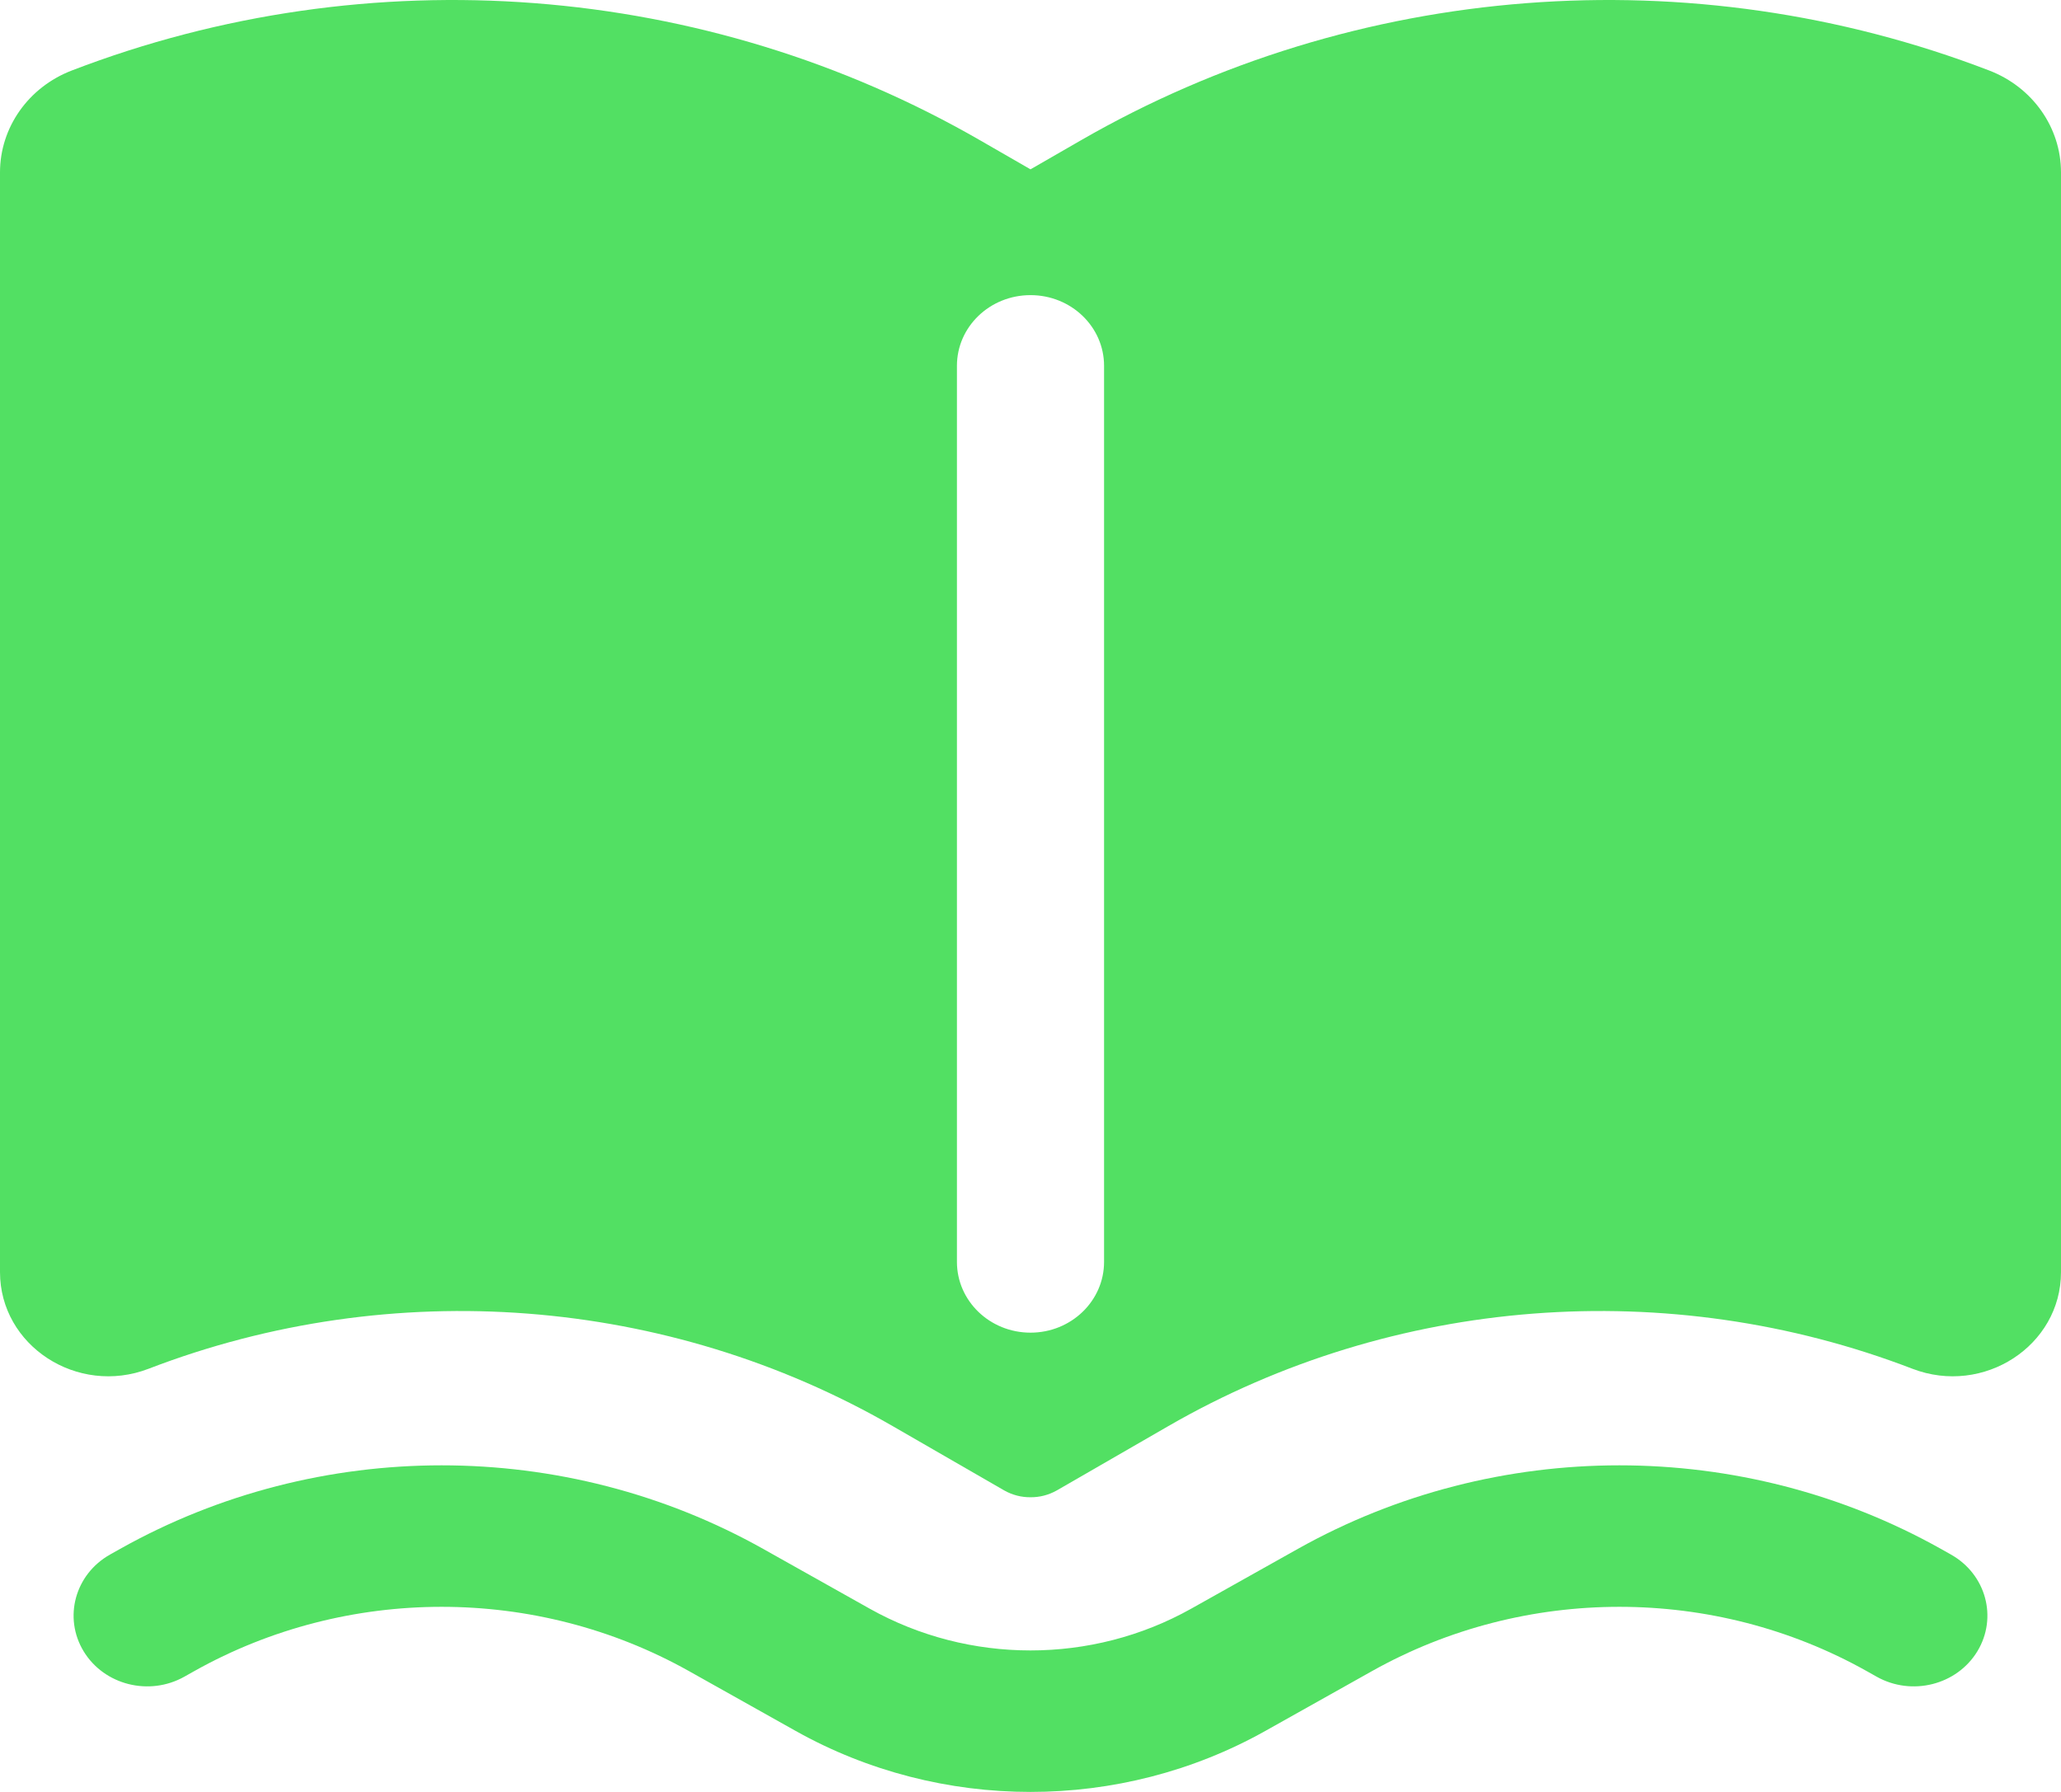
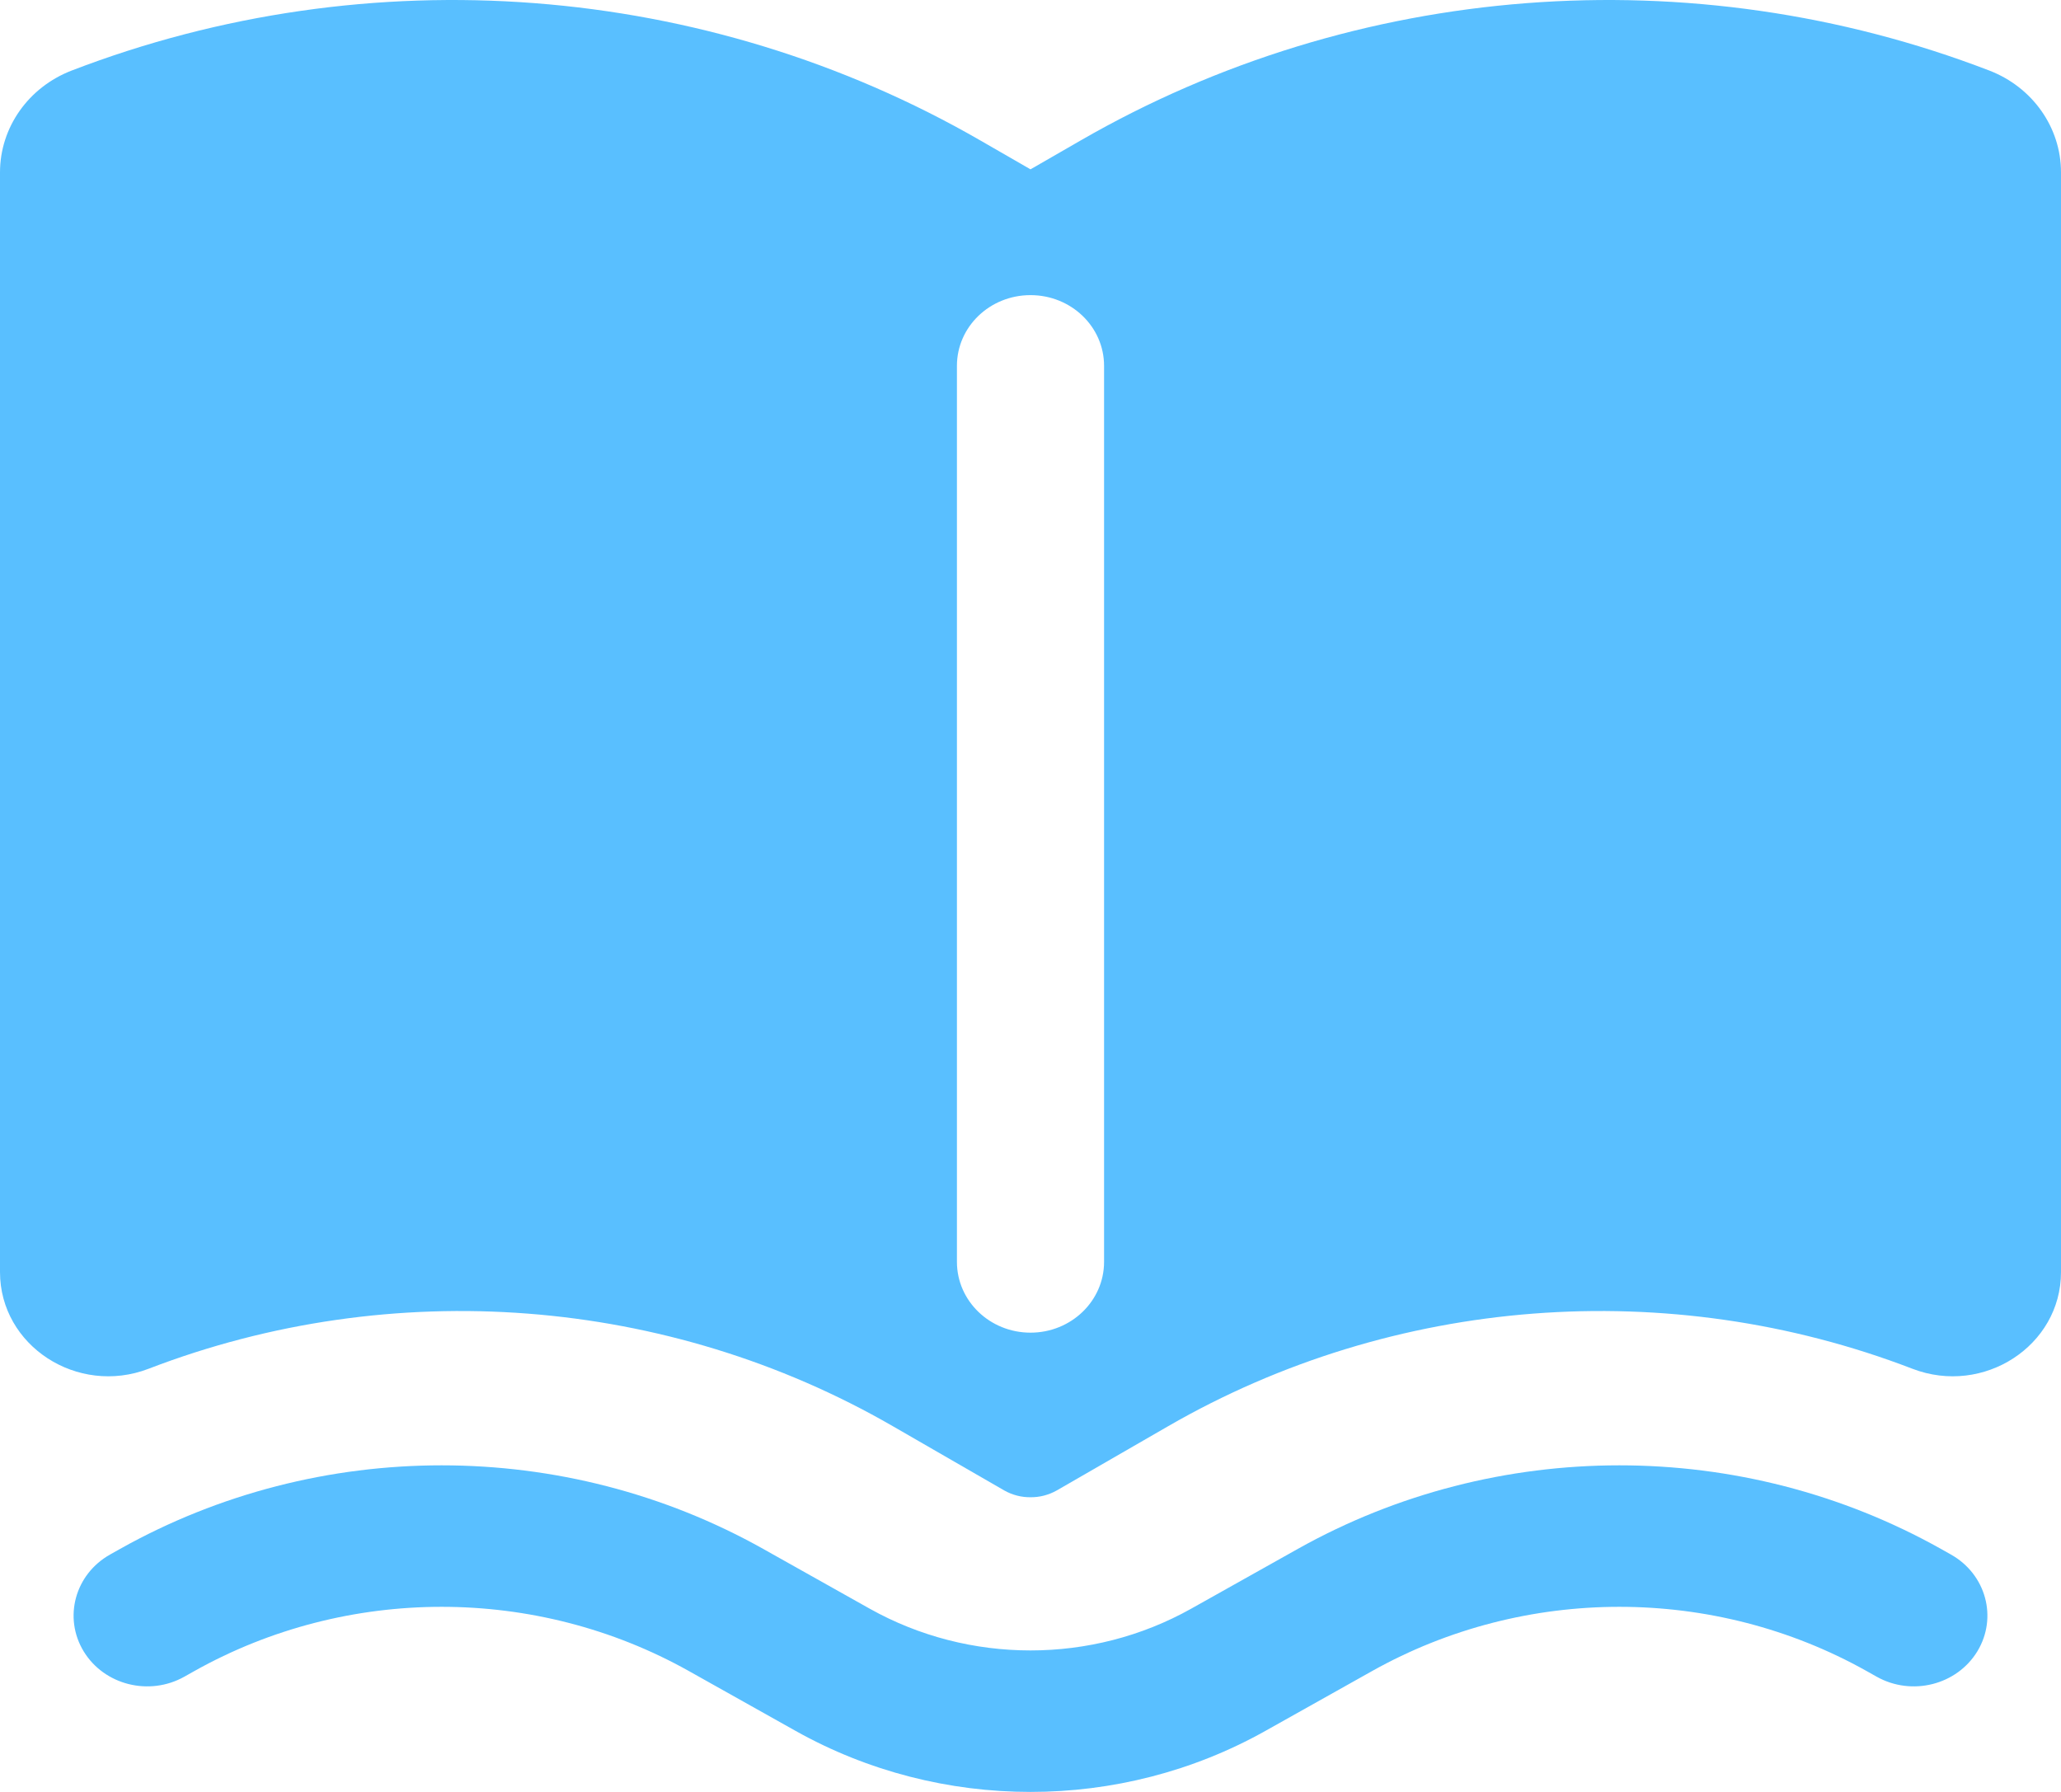
<svg xmlns="http://www.w3.org/2000/svg" width="23" height="20" viewBox="0 0 23 20" fill="none">
-   <path fill-rule="evenodd" clip-rule="evenodd" d="M10.941 1.568C7.874 -0.201 4.122 -0.49 0.801 0.787C0.317 0.973 0 1.423 0 1.924V14.198C0 15.02 0.864 15.582 1.658 15.277C4.378 14.231 7.45 14.468 9.962 15.917L11.205 16.634C11.3 16.688 11.402 16.712 11.5 16.711C11.598 16.712 11.7 16.688 11.795 16.634L13.038 15.917C15.55 14.468 18.622 14.231 21.342 15.277C22.136 15.582 23 15.02 23 14.198V1.924C23 1.423 22.683 0.973 22.199 0.787C18.878 -0.49 15.126 -0.201 12.059 1.568L11.5 1.89L10.941 1.568ZM12.321 4.083C12.321 3.647 11.954 3.294 11.5 3.294C11.046 3.294 10.679 3.647 10.679 4.083V14.084C10.679 14.52 11.046 14.874 11.5 14.874C11.954 14.874 12.321 14.52 12.321 14.084V4.083Z" fill="#52E063" />
-   <path d="M1.341 17.287C3.558 16.044 6.299 16.044 8.516 17.287L9.706 17.955C10.815 18.576 12.185 18.576 13.293 17.955L14.484 17.287C16.701 16.044 19.442 16.044 21.659 17.287L21.771 17.35C22.163 17.57 22.295 18.053 22.067 18.43C21.838 18.807 21.335 18.934 20.943 18.714L20.831 18.651C19.126 17.695 17.017 17.695 15.312 18.651L14.121 19.319C12.502 20.227 10.498 20.227 8.879 19.319L7.688 18.651C5.983 17.695 3.874 17.695 2.169 18.651L2.057 18.714C1.665 18.934 1.162 18.807 0.933 18.43C0.705 18.053 0.837 17.57 1.229 17.35L1.341 17.287Z" fill="#52E063" />
+   <path fill-rule="evenodd" clip-rule="evenodd" d="M10.941 1.568C7.874 -0.201 4.122 -0.49 0.801 0.787C0.317 0.973 0 1.423 0 1.924V14.198C0 15.02 0.864 15.582 1.658 15.277C4.378 14.231 7.45 14.468 9.962 15.917L11.205 16.634C11.3 16.688 11.402 16.712 11.5 16.711C11.598 16.712 11.7 16.688 11.795 16.634L13.038 15.917C15.55 14.468 18.622 14.231 21.342 15.277C22.136 15.582 23 15.02 23 14.198V1.924C23 1.423 22.683 0.973 22.199 0.787C18.878 -0.49 15.126 -0.201 12.059 1.568L11.5 1.89L10.941 1.568ZM12.321 4.083C12.321 3.647 11.954 3.294 11.5 3.294C11.046 3.294 10.679 3.647 10.679 4.083V14.084C10.679 14.52 11.046 14.874 11.5 14.874C11.954 14.874 12.321 14.52 12.321 14.084V4.083Z" fill="#59BFFF" />
+   <path d="M1.341 17.287C3.558 16.044 6.299 16.044 8.516 17.287L9.706 17.955C10.815 18.576 12.185 18.576 13.293 17.955L14.484 17.287C16.701 16.044 19.442 16.044 21.659 17.287L21.771 17.35C22.163 17.57 22.295 18.053 22.067 18.43C21.838 18.807 21.335 18.934 20.943 18.714L20.831 18.651C19.126 17.695 17.017 17.695 15.312 18.651L14.121 19.319C12.502 20.227 10.498 20.227 8.879 19.319L7.688 18.651C5.983 17.695 3.874 17.695 2.169 18.651L2.057 18.714C1.665 18.934 1.162 18.807 0.933 18.43C0.705 18.053 0.837 17.57 1.229 17.35L1.341 17.287Z" fill="#59BFFF" />
</svg>
